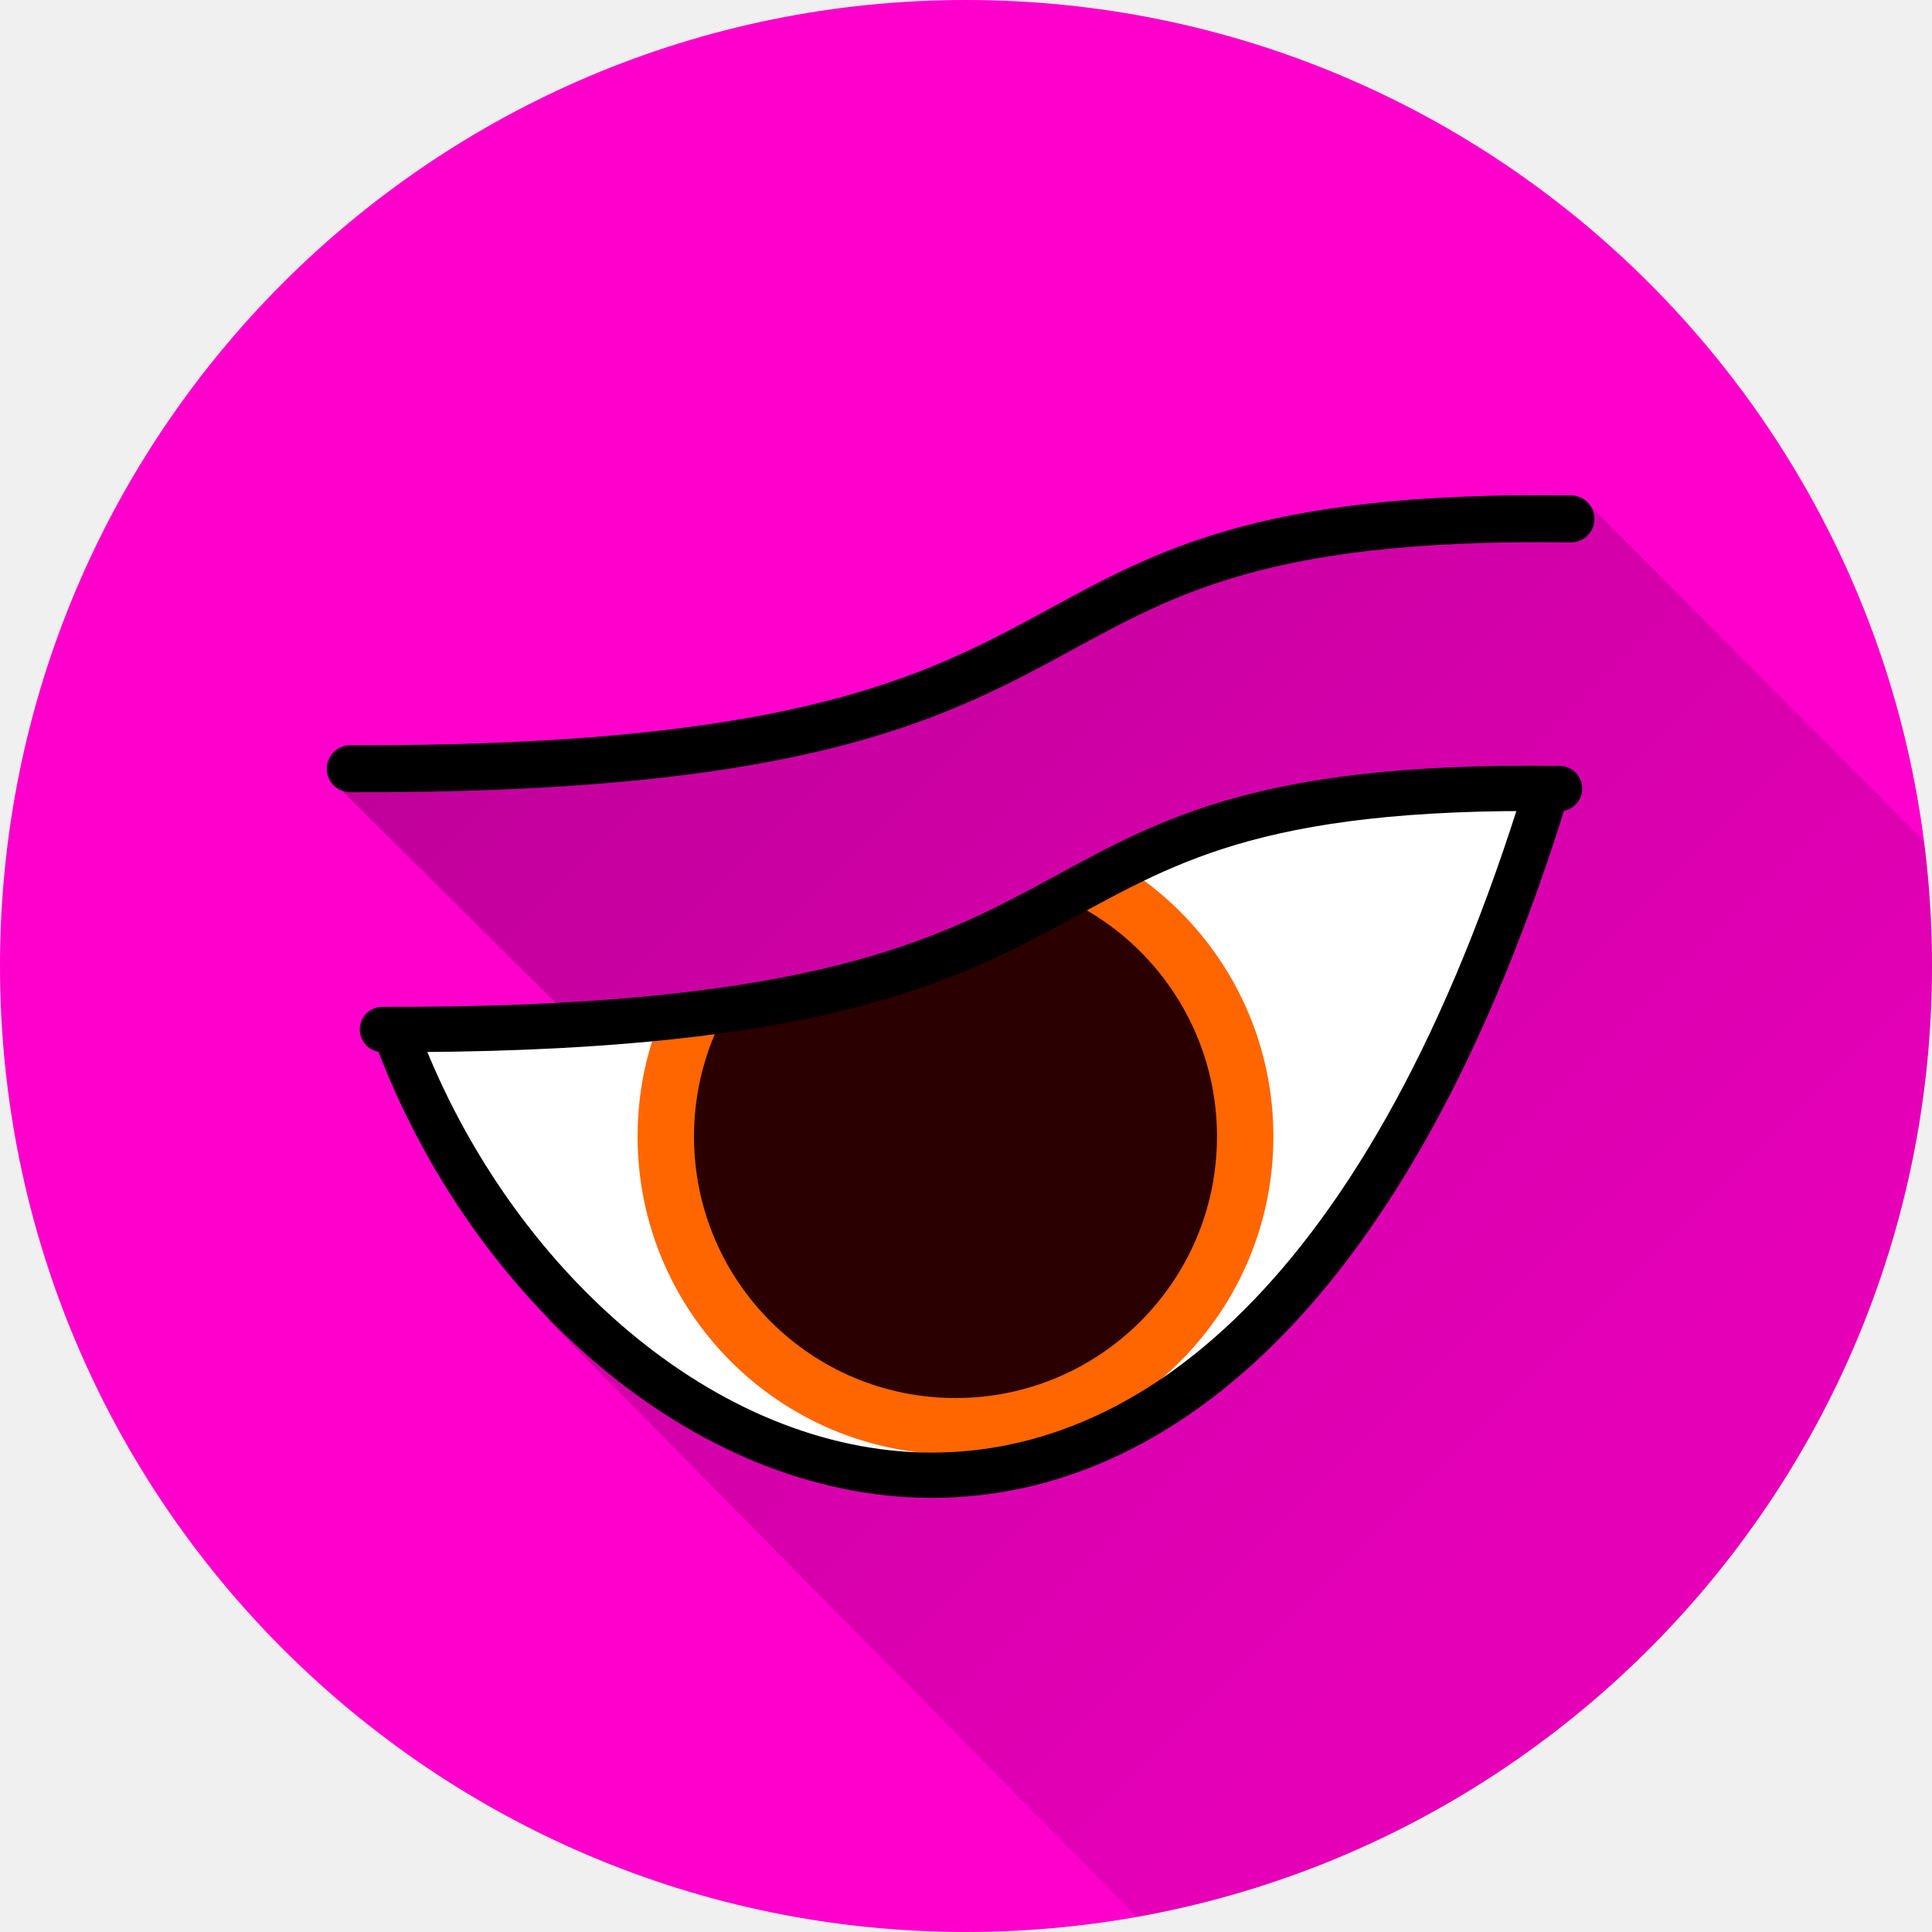
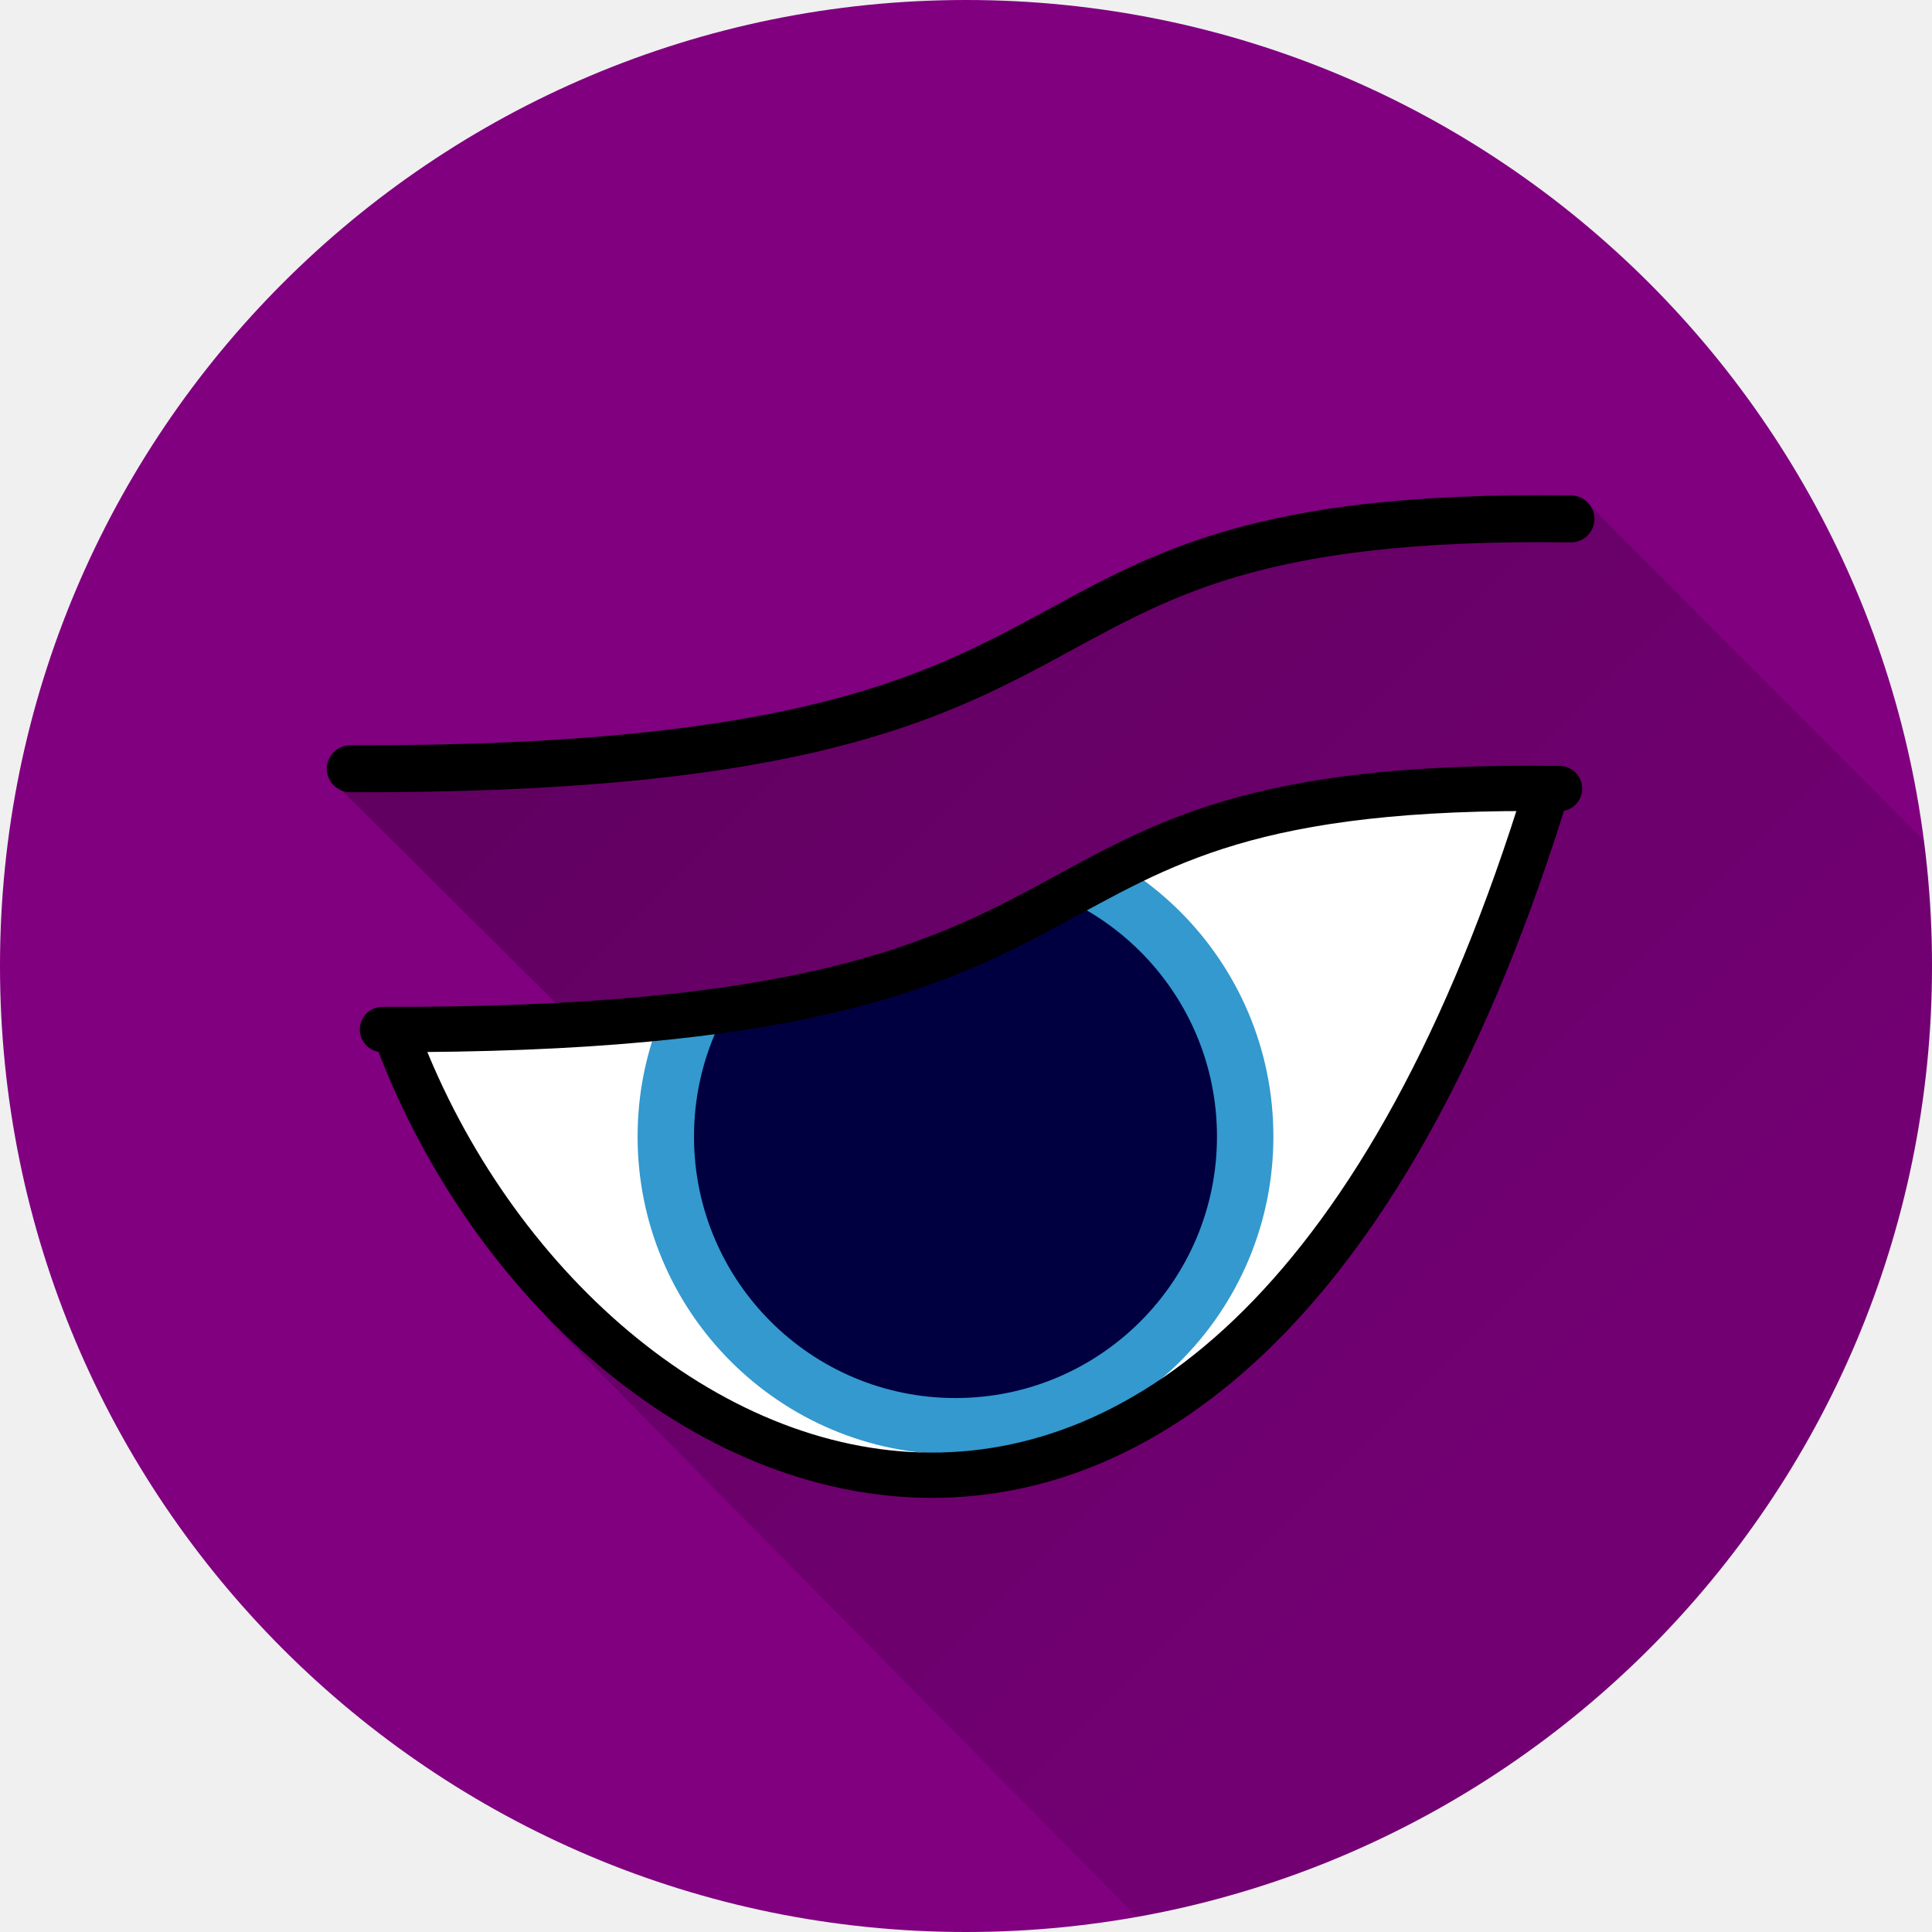
<svg xmlns="http://www.w3.org/2000/svg" xmlns:ns1="http://www.openswatchbook.org/uri/2009/osb" xmlns:xlink="http://www.w3.org/1999/xlink" width="180.622mm" height="180.622mm" viewBox="0 0 640 640" id="svg2" version="1.1">
  <defs id="defs4">
    <linearGradient id="linearGradient4439">
      <stop style="stop-color:#000000;stop-opacity:0.33" offset="0" id="stop4441" />
      <stop style="stop-color:#000000;stop-opacity:0.1" offset="1" id="stop4443" />
    </linearGradient>
    <linearGradient id="linearGradient4427" ns1:paint="gradient">
      <stop style="stop-color:#000000;stop-opacity:1;" offset="0" id="stop4429" />
      <stop style="stop-color:#000000;stop-opacity:0;" offset="1" id="stop4431" />
    </linearGradient>
    <clipPath clipPathUnits="userSpaceOnUse" id="clipPath4370">
      <path style="fill:#ffffff;fill-opacity:1;fill-rule:evenodd;stroke:none;stroke-width:1px;stroke-linecap:butt;stroke-linejoin:miter;stroke-opacity:1" d="m 259.286,662.719 c 45,9.524 70.634,36.443 162.5,25 l 104.286,-120 -87.5,-75 c -59.405,18.81 -55.545,37.619 -178.214,56.429 z" id="path4372" />
    </clipPath>
    <linearGradient xlink:href="#linearGradient4439" id="linearGradient4445" x1="51.429" y1="206.648" x2="559.899" y2="715.606" gradientUnits="userSpaceOnUse" />
    <clipPath clipPathUnits="userSpaceOnUse" id="clipPath4489">
      <path id="path4491" d="m 162.635,466.474 78.287,77.782 -63.135,4.041 55.558,95.965 217.688,220.718 C 698.01,747.336 692.46,680.891 758.625,555.295 L 577.302,373.287 463.66,384.651 346.482,442.23 236.376,460.413 Z" style="fill:#ffffff;fill-opacity:1;fill-rule:evenodd;stroke:none;stroke-width:1px;stroke-linecap:butt;stroke-linejoin:miter;stroke-opacity:1" />
    </clipPath>
  </defs>
  <g id="layer2" style="display:inline;opacity:1" transform="translate(-51.42856,-206.6479)">
-     <circle style="fill:#ff00cc" id="path4225" cx="371.429" cy="526.648" r="320" />
+     <circle style="fill:#800080" id="path4225" cx="371.429" cy="526.648" r="320" />
    <circle r="320" cy="526.648" cx="371.429" id="circle4425" style="fill:url(#linearGradient4445);fill-opacity:1" clip-path="url(#clipPath4489)" />
    <path style="opacity:1;fill:none;fill-rule:evenodd;stroke:#000000;stroke-width:15.555;stroke-linecap:round;stroke-linejoin:miter;stroke-miterlimit:4;stroke-dasharray:none;stroke-opacity:1" d="M 167.465,461.303 C 448.536,462.162 359.587,375.542 571.821,378.547" id="path4227-6" />
    <path style="fill:#ffffff;fill-opacity:1;fill-rule:evenodd;stroke:none;stroke-width:15;stroke-linecap:round;stroke-linejoin:round;stroke-miterlimit:4;stroke-dasharray:none;stroke-opacity:1" d="m 183.342,544.781 c 58.487,160.142 277.815,258.752 381.681,-80.389 0,0 -86.541,1.773 -202.523,60.828 0,0 -56.025,31.159 -179.158,19.562 z" id="path4229" />
    <g clip-path="url(#clipPath4370)" id="g4366">
-       <circle r="105.308" cy="583.146" cx="367.948" id="path4269" style="fill:#ff6600;fill-opacity:1;stroke-width:15;stroke-linecap:round;stroke-linejoin:round;stroke-miterlimit:4;stroke-dasharray:none" />
-       <circle style="fill:#2b0000;fill-opacity:1;stroke-width:15;stroke-linecap:round;stroke-linejoin:round;stroke-miterlimit:4;stroke-dasharray:none" id="circle4273" cx="367.948" cy="583.146" r="86.621" />
+       <circle r="105.308" cy="583.146" cx="367.948" id="path4269" style="fill:#3399ce;fill-opacity:1;stroke-width:15;stroke-linecap:round;stroke-linejoin:round;stroke-miterlimit:4;stroke-dasharray:none" />
+       <circle style="fill:#000041;fill-opacity:1;stroke-width:15;stroke-linecap:round;stroke-linejoin:round;stroke-miterlimit:4;stroke-dasharray:none" id="circle4273" cx="367.948" cy="583.146" r="86.621" />
    </g>
    <path style="opacity:1;fill:none;fill-opacity:1;fill-rule:evenodd;stroke:#000000;stroke-width:15;stroke-linecap:round;stroke-linejoin:round;stroke-miterlimit:4;stroke-dasharray:none;stroke-opacity:1" d="m 178.129,547.681 c 271.036,0.828 185.263,-82.7 389.919,-79.802" id="path4308" />
    <path style="display:inline;opacity:1;fill:none;fill-opacity:1;fill-rule:evenodd;stroke:#000000;stroke-width:15;stroke-linecap:round;stroke-linejoin:round;stroke-miterlimit:4;stroke-dasharray:none;stroke-opacity:1" d="M 182.268,548.239 C 240.755,708.38 460.083,806.991 563.949,467.85" id="path4229-7" />
  </g>
</svg>
